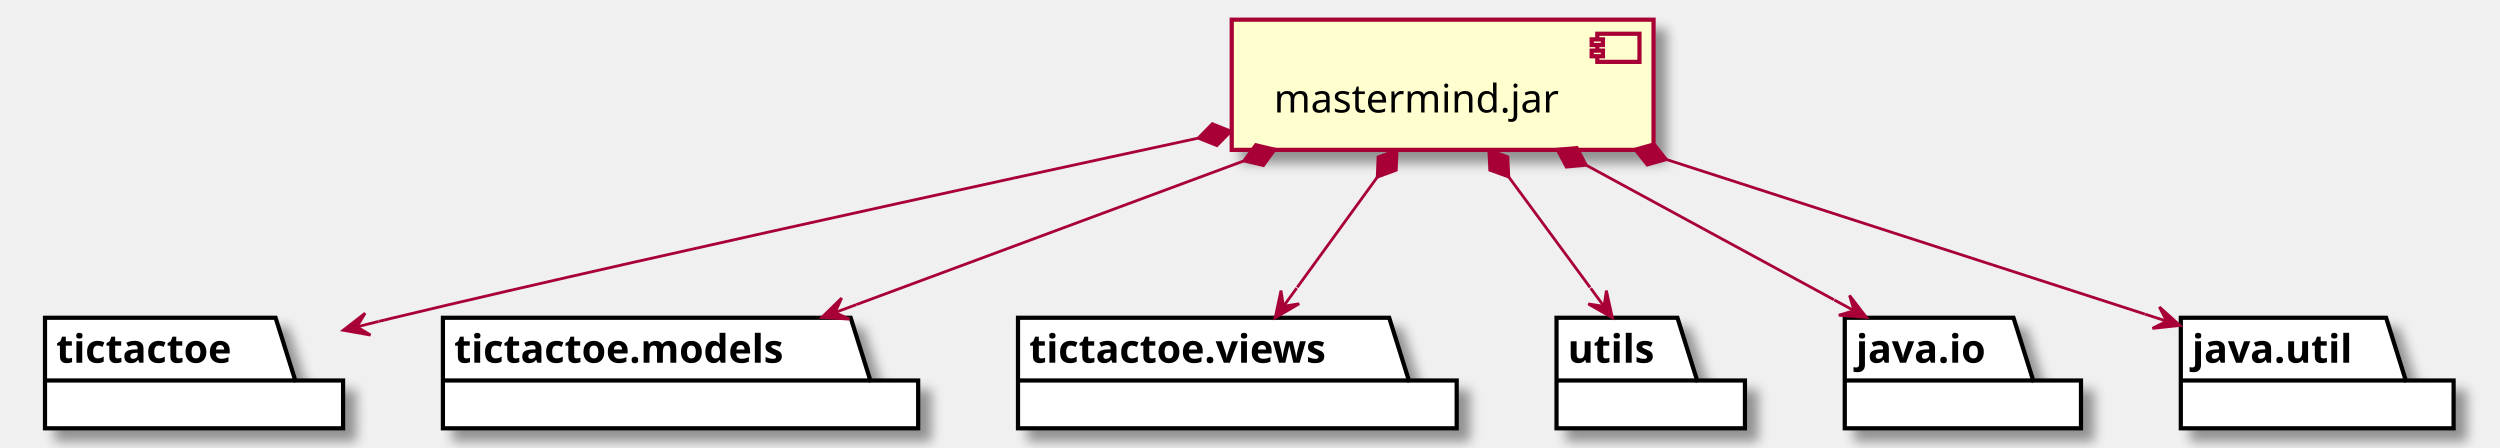
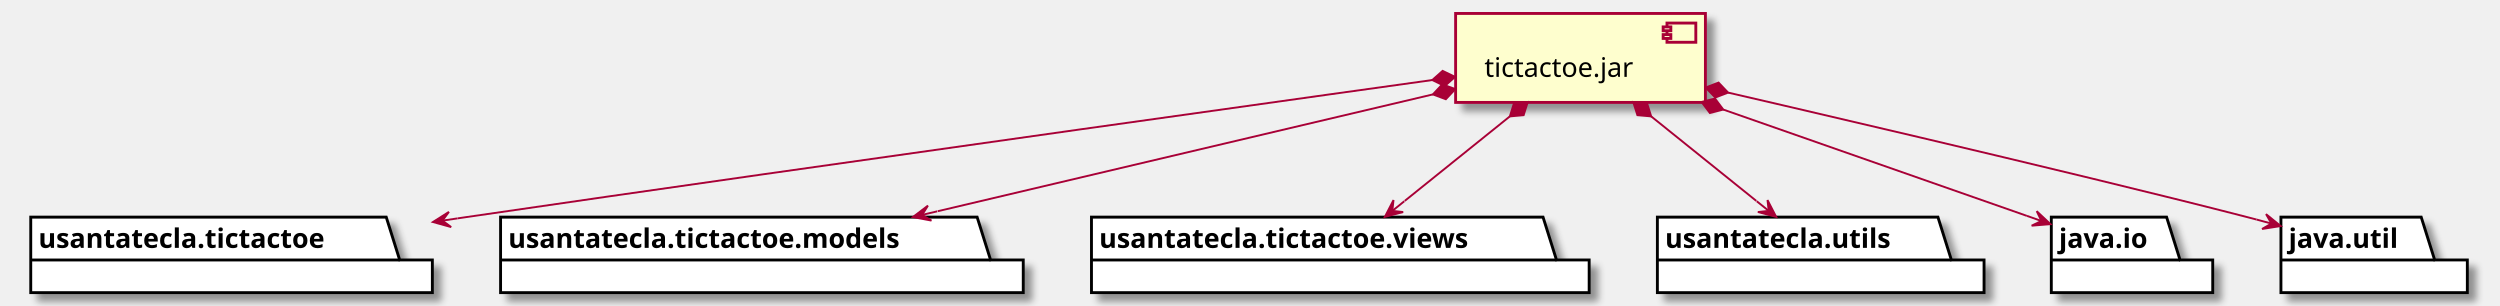
- <svg xmlns="http://www.w3.org/2000/svg" contentScriptType="application/ecmascript" contentStyleType="text/css" height="159px" preserveAspectRatio="none" style="width:889px;height:159px;" version="1.1" viewBox="0 0 889 159" width="889px" zoomAndPan="magnify">
+ <svg xmlns="http://www.w3.org/2000/svg" contentScriptType="application/ecmascript" contentStyleType="text/css" height="159px" preserveAspectRatio="none" style="width:1301px;height:159px;" version="1.1" viewBox="0 0 1301 159" width="1301px" zoomAndPan="magnify">
  <defs>
-     <filter height="300%" id="fk0qfztntoid7" width="300%" x="-1" y="-1">
+     <filter height="300%" id="f19t71sxzhvn51" width="300%" x="-1" y="-1">
      <feGaussianBlur result="blurOut" stdDeviation="2.0" />
      <feColorMatrix in="blurOut" result="blurOut2" type="matrix" values="0 0 0 0 0 0 0 0 0 0 0 0 0 0 0 0 0 0 .4 0" />
      <feOffset dx="4.0" dy="4.0" in="blurOut2" result="blurOut3" />
      <feBlend in="SourceGraphic" in2="blurOut3" mode="normal" />
    </filter>
  </defs>
  <g>
-     <polygon fill="#FFFFFF" filter="url(#fk0qfztntoid7)" points="16,113,98,113,105,135.297,122,135.297,122,152.297,16,152.297,16,113" style="stroke: #000000; stroke-width: 1.5;" />
-     <line style="stroke: #000000; stroke-width: 1.5;" x1="16" x2="105" y1="135.297" y2="135.297" />
-     <text fill="#000000" font-family="sans-serif" font-size="14" font-weight="bold" lengthAdjust="spacingAndGlyphs" textLength="76" x="20" y="128.995">tictactoe</text>
-     <polygon fill="#FFFFFF" filter="url(#fk0qfztntoid7)" points="157.5,113,302.5,113,309.5,135.297,326.5,135.297,326.5,152.297,157.5,152.297,157.5,113" style="stroke: #000000; stroke-width: 1.5;" />
-     <line style="stroke: #000000; stroke-width: 1.5;" x1="157.5" x2="309.5" y1="135.297" y2="135.297" />
-     <text fill="#000000" font-family="sans-serif" font-size="14" font-weight="bold" lengthAdjust="spacingAndGlyphs" textLength="139" x="161.5" y="128.995">tictactoe.models</text>
-     <polygon fill="#FFFFFF" filter="url(#fk0qfztntoid7)" points="362,113,494,113,501,135.297,518,135.297,518,152.297,362,152.297,362,113" style="stroke: #000000; stroke-width: 1.5;" />
-     <line style="stroke: #000000; stroke-width: 1.5;" x1="362" x2="501" y1="135.297" y2="135.297" />
-     <text fill="#000000" font-family="sans-serif" font-size="14" font-weight="bold" lengthAdjust="spacingAndGlyphs" textLength="126" x="366" y="128.995">tictactoe.views</text>
-     <polygon fill="#FFFFFF" filter="url(#fk0qfztntoid7)" points="553.5,113,596.5,113,603.5,135.297,620.5,135.297,620.5,152.297,553.5,152.297,553.5,113" style="stroke: #000000; stroke-width: 1.5;" />
-     <line style="stroke: #000000; stroke-width: 1.5;" x1="553.5" x2="603.5" y1="135.297" y2="135.297" />
-     <text fill="#000000" font-family="sans-serif" font-size="14" font-weight="bold" lengthAdjust="spacingAndGlyphs" textLength="37" x="557.5" y="128.995">utils</text>
-     <polygon fill="#FFFFFF" filter="url(#fk0qfztntoid7)" points="656,113,716,113,723,135.297,740,135.297,740,152.297,656,152.297,656,113" style="stroke: #000000; stroke-width: 1.5;" />
-     <line style="stroke: #000000; stroke-width: 1.5;" x1="656" x2="723" y1="135.297" y2="135.297" />
-     <text fill="#000000" font-family="sans-serif" font-size="14" font-weight="bold" lengthAdjust="spacingAndGlyphs" textLength="54" x="660" y="128.995">java.io</text>
-     <polygon fill="#FFFFFF" filter="url(#fk0qfztntoid7)" points="775.5,113,848.5,113,855.5,135.297,872.5,135.297,872.5,152.297,775.5,152.297,775.5,113" style="stroke: #000000; stroke-width: 1.5;" />
-     <line style="stroke: #000000; stroke-width: 1.5;" x1="775.5" x2="855.5" y1="135.297" y2="135.297" />
-     <text fill="#000000" font-family="sans-serif" font-size="14" font-weight="bold" lengthAdjust="spacingAndGlyphs" textLength="67" x="779.5" y="128.995">java.util</text>
-     <rect fill="#FEFECE" filter="url(#fk0qfztntoid7)" height="46.297" style="stroke: #A80036; stroke-width: 1.5;" width="150" x="438" y="7" />
-     <rect fill="#FEFECE" height="10" style="stroke: #A80036; stroke-width: 1.5;" width="15" x="568" y="12" />
-     <rect fill="#FEFECE" height="2" style="stroke: #A80036; stroke-width: 1.5;" width="4" x="566" y="14" />
-     <rect fill="#FEFECE" height="2" style="stroke: #A80036; stroke-width: 1.5;" width="4" x="566" y="18" />
-     <text fill="#000000" font-family="sans-serif" font-size="14" lengthAdjust="spacingAndGlyphs" textLength="110" x="453" y="39.995">mastermind.jar</text>
-     <path d="M426.049,49.126 C426.049,49.126 237.208,89.66 140,113 C138.272,113.415 136.521,113.84 134.755,114.272 " fill="none" id="jar-tictactoe" style="stroke: #A80036; stroke-width: 1.0;" />
-     <polygon fill="#A80036" points="122.059,117.437,131.759,119.14,126.91,116.227,129.824,111.378,122.059,117.437" style="stroke: #A80036; stroke-width: 1.0;" />
-     <line style="stroke: #A80036; stroke-width: 1.0;" x1="126.91" x2="134.673" y1="116.227" y2="114.292" />
-     <polygon fill="#A80036" points="437.79,46.646,431.093,43.972,426.049,49.126,432.746,51.8,437.79,46.646" style="stroke: #A80036; stroke-width: 1.0;" />
-     <path d="M442.277,57.227 C442.277,57.227 345.299,93.192 304.479,108.33 " fill="none" id="jar-tictactoe.models" style="stroke: #A80036; stroke-width: 1.0;" />
-     <polygon fill="#A80036" points="292.241,112.868,302.07,113.489,296.929,111.129,299.289,105.988,292.241,112.868" style="stroke: #A80036; stroke-width: 1.0;" />
-     <line style="stroke: #A80036; stroke-width: 1.0;" x1="296.929" x2="304.43" y1="111.129" y2="108.348" />
-     <polygon fill="#A80036" points="453.528,53.055,446.512,51.391,442.277,57.227,449.293,58.892,453.528,53.055" style="stroke: #A80036; stroke-width: 1.0;" />
-     <path d="M489.746,63.013 C489.746,63.013 469.974,90.234 461.285,102.197 " fill="none" id="jar-tictactoe.views" style="stroke: #A80036; stroke-width: 1.0;" />
-     <polygon fill="#A80036" points="453.466,112.961,461.991,108.029,456.404,108.915,455.519,103.328,453.466,112.961" style="stroke: #A80036; stroke-width: 1.0;" />
-     <line style="stroke: #A80036; stroke-width: 1.0;" x1="456.404" x2="461.106" y1="108.915" y2="102.442" />
-     <polygon fill="#A80036" points="496.799,53.304,490.036,55.808,489.746,63.013,496.509,60.51,496.799,53.304" style="stroke: #A80036; stroke-width: 1.0;" />
-     <path d="M536.538,62.967 C536.538,62.967 556.615,90.234 565.424,102.197 " fill="none" id="jar-utils" style="stroke: #A80036; stroke-width: 1.0;" />
-     <polygon fill="#A80036" points="573.349,112.961,571.234,103.342,570.384,108.934,564.792,108.085,573.349,112.961" style="stroke: #A80036; stroke-width: 1.0;" />
-     <line style="stroke: #A80036; stroke-width: 1.0;" x1="570.384" x2="565.641" y1="108.934" y2="102.492" />
-     <polygon fill="#A80036" points="529.423,53.304,529.76,60.507,536.538,62.967,536.202,55.764,529.423,53.304" style="stroke: #A80036; stroke-width: 1.0;" />
-     <path d="M564.144,58.784 C564.144,58.784 625.784,92.269 652.125,106.579 " fill="none" id="jar-java.io" style="stroke: #A80036; stroke-width: 1.0;" />
-     <polygon fill="#A80036" points="663.702,112.868,657.703,105.057,659.308,110.481,653.884,112.087,663.702,112.868" style="stroke: #A80036; stroke-width: 1.0;" />
-     <line style="stroke: #A80036; stroke-width: 1.0;" x1="659.308" x2="652.279" y1="110.481" y2="106.662" />
-     <polygon fill="#A80036" points="553.599,53.055,556.962,59.434,564.144,58.784,560.781,52.405,553.599,53.055" style="stroke: #A80036; stroke-width: 1.0;" />
-     <path d="M592.668,56.746 C592.668,56.746 714.469,96.105 762.751,111.707 " fill="none" id="jar-java.util" style="stroke: #A80036; stroke-width: 1.0;" />
-     <polygon fill="#A80036" points="775.203,115.731,767.869,109.158,770.445,114.194,765.409,116.77,775.203,115.731" style="stroke: #A80036; stroke-width: 1.0;" />
-     <line style="stroke: #A80036; stroke-width: 1.0;" x1="770.445" x2="762.833" y1="114.194" y2="111.734" />
-     <polygon fill="#A80036" points="581.25,53.055,585.729,58.707,592.668,56.746,588.189,51.094,581.25,53.055" style="stroke: #A80036; stroke-width: 1.0;" />
+     <polygon fill="#FFFFFF" filter="url(#f19t71sxzhvn51)" points="16,113,201,113,208,135.297,225,135.297,225,152.297,16,152.297,16,113" style="stroke:#000000;stroke-width:1.5;" />
+     <line style="stroke:#000000;stroke-width:1.5;" x1="16" x2="208" y1="135.297" y2="135.297" />
+     <text fill="#000000" font-family="sans-serif" font-size="14" font-weight="bold" lengthAdjust="spacingAndGlyphs" textLength="179" x="20" y="128.995">usantatecla.tictactoe</text>
+     <polygon fill="#FFFFFF" filter="url(#f19t71sxzhvn51)" points="260.5,113,508.5,113,515.5,135.297,532.5,135.297,532.5,152.297,260.5,152.297,260.5,113" style="stroke:#000000;stroke-width:1.5;" />
+     <line style="stroke:#000000;stroke-width:1.5;" x1="260.5" x2="515.5" y1="135.297" y2="135.297" />
+     <text fill="#000000" font-family="sans-serif" font-size="14" font-weight="bold" lengthAdjust="spacingAndGlyphs" textLength="242" x="264.5" y="128.995">usantatecla.tictactoe.models</text>
+     <polygon fill="#FFFFFF" filter="url(#f19t71sxzhvn51)" points="568,113,803,113,810,135.297,827,135.297,827,152.297,568,152.297,568,113" style="stroke:#000000;stroke-width:1.5;" />
+     <line style="stroke:#000000;stroke-width:1.5;" x1="568" x2="810" y1="135.297" y2="135.297" />
+     <text fill="#000000" font-family="sans-serif" font-size="14" font-weight="bold" lengthAdjust="spacingAndGlyphs" textLength="229" x="572" y="128.995">usantatecla.tictactoe.views</text>
+     <polygon fill="#FFFFFF" filter="url(#f19t71sxzhvn51)" points="862.5,113,1008.5,113,1015.5,135.297,1032.5,135.297,1032.5,152.297,862.5,152.297,862.5,113" style="stroke:#000000;stroke-width:1.5;" />
+     <line style="stroke:#000000;stroke-width:1.5;" x1="862.5" x2="1015.5" y1="135.297" y2="135.297" />
+     <text fill="#000000" font-family="sans-serif" font-size="14" font-weight="bold" lengthAdjust="spacingAndGlyphs" textLength="140" x="866.5" y="128.995">usantatecla.utils</text>
+     <polygon fill="#FFFFFF" filter="url(#f19t71sxzhvn51)" points="1067.5,113,1127.5,113,1134.5,135.297,1151.5,135.297,1151.5,152.297,1067.5,152.297,1067.5,113" style="stroke:#000000;stroke-width:1.5;" />
+     <line style="stroke:#000000;stroke-width:1.5;" x1="1067.5" x2="1134.5" y1="135.297" y2="135.297" />
+     <text fill="#000000" font-family="sans-serif" font-size="14" font-weight="bold" lengthAdjust="spacingAndGlyphs" textLength="54" x="1071.5" y="128.995">java.io</text>
+     <polygon fill="#FFFFFF" filter="url(#f19t71sxzhvn51)" points="1187,113,1260,113,1267,135.297,1284,135.297,1284,152.297,1187,152.297,1187,113" style="stroke:#000000;stroke-width:1.5;" />
+     <line style="stroke:#000000;stroke-width:1.5;" x1="1187" x2="1267" y1="135.297" y2="135.297" />
+     <text fill="#000000" font-family="sans-serif" font-size="14" font-weight="bold" lengthAdjust="spacingAndGlyphs" textLength="67" x="1191" y="128.995">java.util</text>
+     <rect fill="#FEFECE" filter="url(#f19t71sxzhvn51)" height="46.297" style="stroke:#A80036;stroke-width:1.5;" width="130" x="757.5" y="7" />
+     <rect fill="#FEFECE" height="10" style="stroke:#A80036;stroke-width:1.5;" width="15" x="867.5" y="12" />
+     <rect fill="#FEFECE" height="2" style="stroke:#A80036;stroke-width:1.5;" width="4" x="865.5" y="14" />
+     <rect fill="#FEFECE" height="2" style="stroke:#A80036;stroke-width:1.5;" width="4" x="865.5" y="18" />
+     <text fill="#000000" font-family="sans-serif" font-size="14" lengthAdjust="spacingAndGlyphs" textLength="90" x="772.5" y="39.995">tictactoe.jar</text>
+     <path d="M745.347,41.657 C745.347,41.657 421.862,86.722 242.5,113 C241.096,113.206 239.682,113.413 238.262,113.622 " fill="none" id="jar-usantatecla.tictactoe" style="stroke:#A80036;stroke-width:1.0;" />
+     <polygon fill="#A80036" points="225.306,115.538,234.795,118.177,230.252,114.806,233.624,110.263,225.306,115.538" style="stroke:#A80036;stroke-width:1.0;" />
+     <line style="stroke:#A80036;stroke-width:1.0;" x1="230.252" x2="238.166" y1="114.806" y2="113.636" />
+     <polygon fill="#A80036" points="757.233,40.01,750.741,36.871,745.347,41.657,751.839,44.796,757.233,40.01" style="stroke:#A80036;stroke-width:1.0;" />
+     <path d="M745.657,49.128 C745.657,49.128 564.37,91.897 487.983,109.918 " fill="none" id="jar-usantatecla.tictactoe.models" style="stroke:#A80036;stroke-width:1.0;" />
+     <polygon fill="#A80036" points="475.053,112.968,484.731,114.794,479.919,111.82,482.894,107.008,475.053,112.968" style="stroke:#A80036;stroke-width:1.0;" />
+     <line style="stroke:#A80036;stroke-width:1.0;" x1="479.919" x2="487.706" y1="111.82" y2="109.983" />
+     <polygon fill="#A80036" points="757.336,46.373,750.578,43.857,745.657,49.128,752.414,51.644,757.336,46.373" style="stroke:#A80036;stroke-width:1.0;" />
+     <path d="M785.716,60.574 C785.716,60.574 747.642,91.186 731.022,104.548 " fill="none" id="jar-usantatecla.tictactoe.views" style="stroke:#A80036;stroke-width:1.0;" />
+     <polygon fill="#A80036" points="720.674,112.868,730.194,110.346,724.571,109.735,725.182,104.111,720.674,112.868" style="stroke:#A80036;stroke-width:1.0;" />
+     <line style="stroke:#A80036;stroke-width:1.0;" x1="724.571" x2="730.806" y1="109.735" y2="104.722" />
+     <polygon fill="#A80036" points="795.068,53.055,787.886,53.697,785.716,60.574,792.898,59.932,795.068,53.055" style="stroke:#A80036;stroke-width:1.0;" />
+     <path d="M859.284,60.574 C859.284,60.574 897.358,91.186 913.978,104.548 " fill="none" id="jar-usantatecla.utils" style="stroke:#A80036;stroke-width:1.0;" />
+     <polygon fill="#A80036" points="924.326,112.868,919.818,104.111,920.429,109.735,914.806,110.346,924.326,112.868" style="stroke:#A80036;stroke-width:1.0;" />
+     <line style="stroke:#A80036;stroke-width:1.0;" x1="920.429" x2="914.194" y1="109.735" y2="104.722" />
+     <polygon fill="#A80036" points="849.932,53.055,852.102,59.932,859.284,60.574,857.114,53.697,849.932,53.055" style="stroke:#A80036;stroke-width:1.0;" />
+     <path d="M896.808,57.022 C896.808,57.022 1010.282,96.756 1054.77,112.336 " fill="none" id="jar-java.io" style="stroke:#A80036;stroke-width:1.0;" />
+     <polygon fill="#A80036" points="1067.08,116.646,1059.909,109.895,1062.361,114.993,1057.264,117.445,1067.08,116.646" style="stroke:#A80036;stroke-width:1.0;" />
+     <line style="stroke:#A80036;stroke-width:1.0;" x1="1062.361" x2="1054.815" y1="114.993" y2="112.35" />
+     <polygon fill="#A80036" points="885.483,53.055,889.824,58.814,896.808,57.022,892.468,51.263,885.483,53.055" style="stroke:#A80036;stroke-width:1.0;" />
+     <path d="M899.313,48.196 C899.313,48.196 1077.39,89.217 1169.5,113 C1171.09,113.41 1172.7,113.829 1174.32,114.256 " fill="none" id="jar-java.util" style="stroke:#A80036;stroke-width:1.0;" />
+     <polygon fill="#A80036" points="1186.9,117.633,1179.245,111.436,1182.071,116.337,1177.171,119.162,1186.9,117.633" style="stroke:#A80036;stroke-width:1.0;" />
+     <line style="stroke:#A80036;stroke-width:1.0;" x1="1182.071" x2="1174.35" y1="116.337" y2="114.264" />
+     <polygon fill="#A80036" points="887.61,45.543,892.577,50.771,899.313,48.196,894.346,42.969,887.61,45.543" style="stroke:#A80036;stroke-width:1.0;" />
  </g>
</svg>
